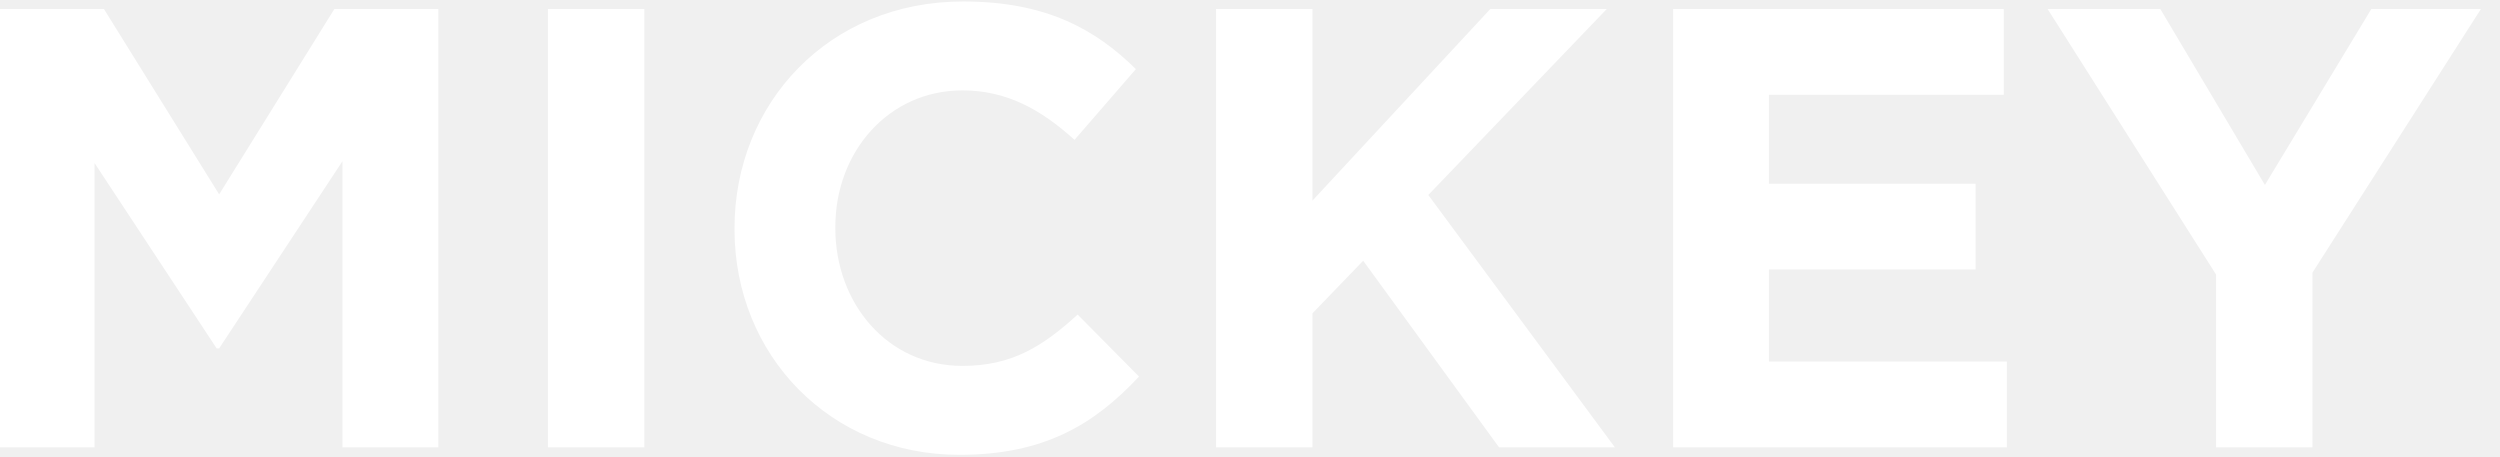
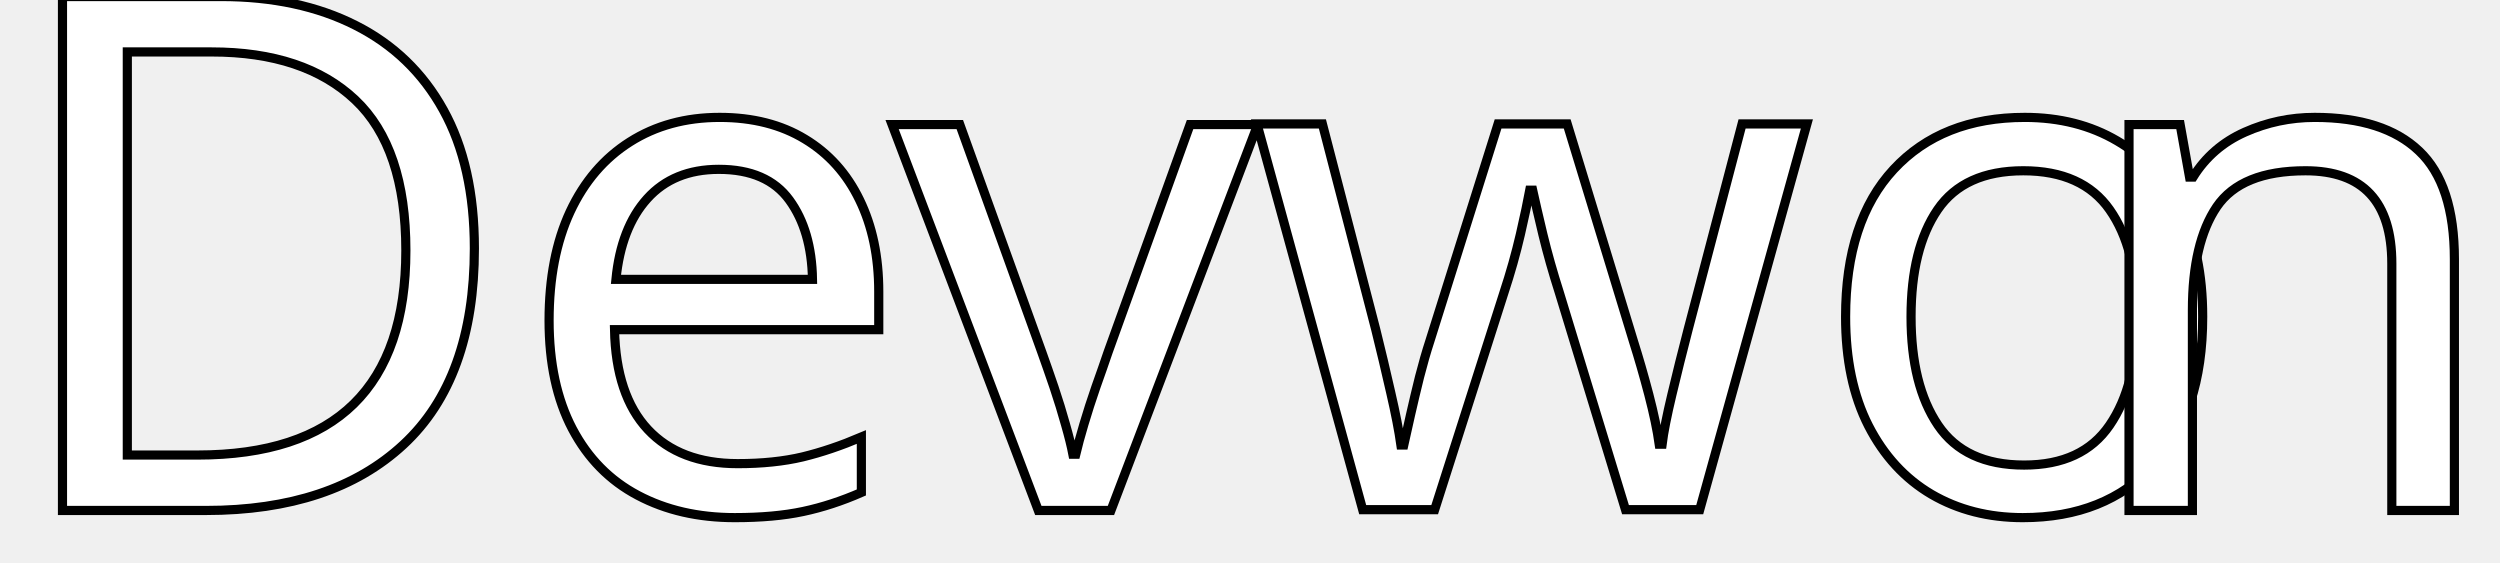
- <svg xmlns="http://www.w3.org/2000/svg" version="1.1" id="Layer_1" x="0px" y="0px" width="205.167px" height="37.473px" viewBox="0 0 205.167 37.473" enable-background="new 0 0 205.167 37.473" xml:space="preserve">
-   <g id="Layer_4" display="none">
-     <path display="inline" fill="#FFFFFF" d="M170.148,17.94c-3.716-0.685-5.986-1.312-7.348-2.673c-1.36-1.359-1.988-3.63-2.674-7.348   c-0.058-0.308-0.32-0.528-0.635-0.528c-0.312,0-0.58,0.226-0.636,0.528c-0.685,3.718-1.312,5.986-2.673,7.348   c-1.361,1.36-3.633,1.988-7.348,2.673c-0.307,0.06-0.528,0.322-0.528,0.638c0,0.312,0.224,0.579,0.528,0.635   c3.715,0.685,5.986,1.312,7.348,2.673c1.359,1.36,1.988,3.632,2.673,7.348c0.056,0.308,0.321,0.528,0.636,0.528   c0.311,0,0.577-0.224,0.635-0.528c0.686-3.716,1.312-5.984,2.674-7.348c1.359-1.357,3.632-1.988,7.348-2.673   c0.307-0.056,0.527-0.321,0.527-0.635C170.675,18.263,170.455,17.998,170.148,17.94z" />
-   </g>
-   <g id="Layer_2" display="none">
-     <path display="inline" fill="none" stroke="#000000" stroke-width="8" stroke-linecap="round" stroke-miterlimit="10" d="   M-13.007-45.615C-6.302-55.44-2.382-67.318-2.382-80.111c0-33.843-27.435-61.274-61.277-61.274   c-33.842,0-61.276,27.435-61.276,61.274c0,33.843,27.435,61.276,61.276,61.276c14.613,0,28.031-5.115,38.562-13.652" />
-   </g>
-   <g>
-     <path fill="#FFFFFF" d="M0,0.74h8.53l9.455,15.21L27.44,0.74h8.53V36.71h-7.862V13.226L17.985,28.59h-0.206L7.759,13.381v23.33H0   V0.74z" />
-     <path fill="#FFFFFF" d="M44.965,0.74h7.913V36.71h-7.913V0.74z" />
-     <path fill="#FFFFFF" d="M60.279,18.827v-0.103c0-10.227,7.709-18.603,18.756-18.603c6.783,0,10.842,2.261,14.183,5.55l-5.036,5.807   c-2.775-2.518-5.602-4.06-9.197-4.06c-6.063,0-10.432,5.036-10.432,11.202v0.104c0,6.166,4.266,11.304,10.432,11.304   c4.11,0,6.629-1.644,9.455-4.212l5.035,5.087c-3.699,3.956-7.811,6.424-14.746,6.424C68.141,37.326,60.279,29.156,60.279,18.827z" />
-     <path fill="#FFFFFF" d="M99.796,0.74h7.912v15.724L122.303,0.74h9.558l-14.645,15.262l15.312,20.709h-9.506l-11.15-15.314   l-4.162,4.316V36.71h-7.913L99.796,0.74L99.796,0.74z" />
-     <path fill="#FFFFFF" d="M137.31,0.74h27.133v7.041h-19.271v7.296h16.958v7.039h-16.958v7.556h19.526v7.04H137.31V0.74L137.31,0.74z   " />
-     <path fill="#FFFFFF" d="M181.863,22.528L168.041,0.74h9.25l8.582,14.438l8.734-14.438h8.994l-13.824,21.632V36.71h-7.914V22.528z" />
+ <svg xmlns="http://www.w3.org/2000/svg" width="191px" height="43px" viewBox="0 0 191 43" version="1.1">
+   <defs />
+   <g id="Page-1" stroke="none" stroke-width="1" fill="none" fill-rule="evenodd" font-weight="normal" font-family="AppleMyungjo" letter-spacing="-0.68" font-size="55">
+     <text id="Devwon" stroke="#000000" stroke-width="0.7" fill="#FFFFFF">
+       <tspan x="-0.556" y="39">Devwo</tspan>
+       <tspan x="157.985" y="39">n</tspan>
+     </text>
  </g>
</svg>
